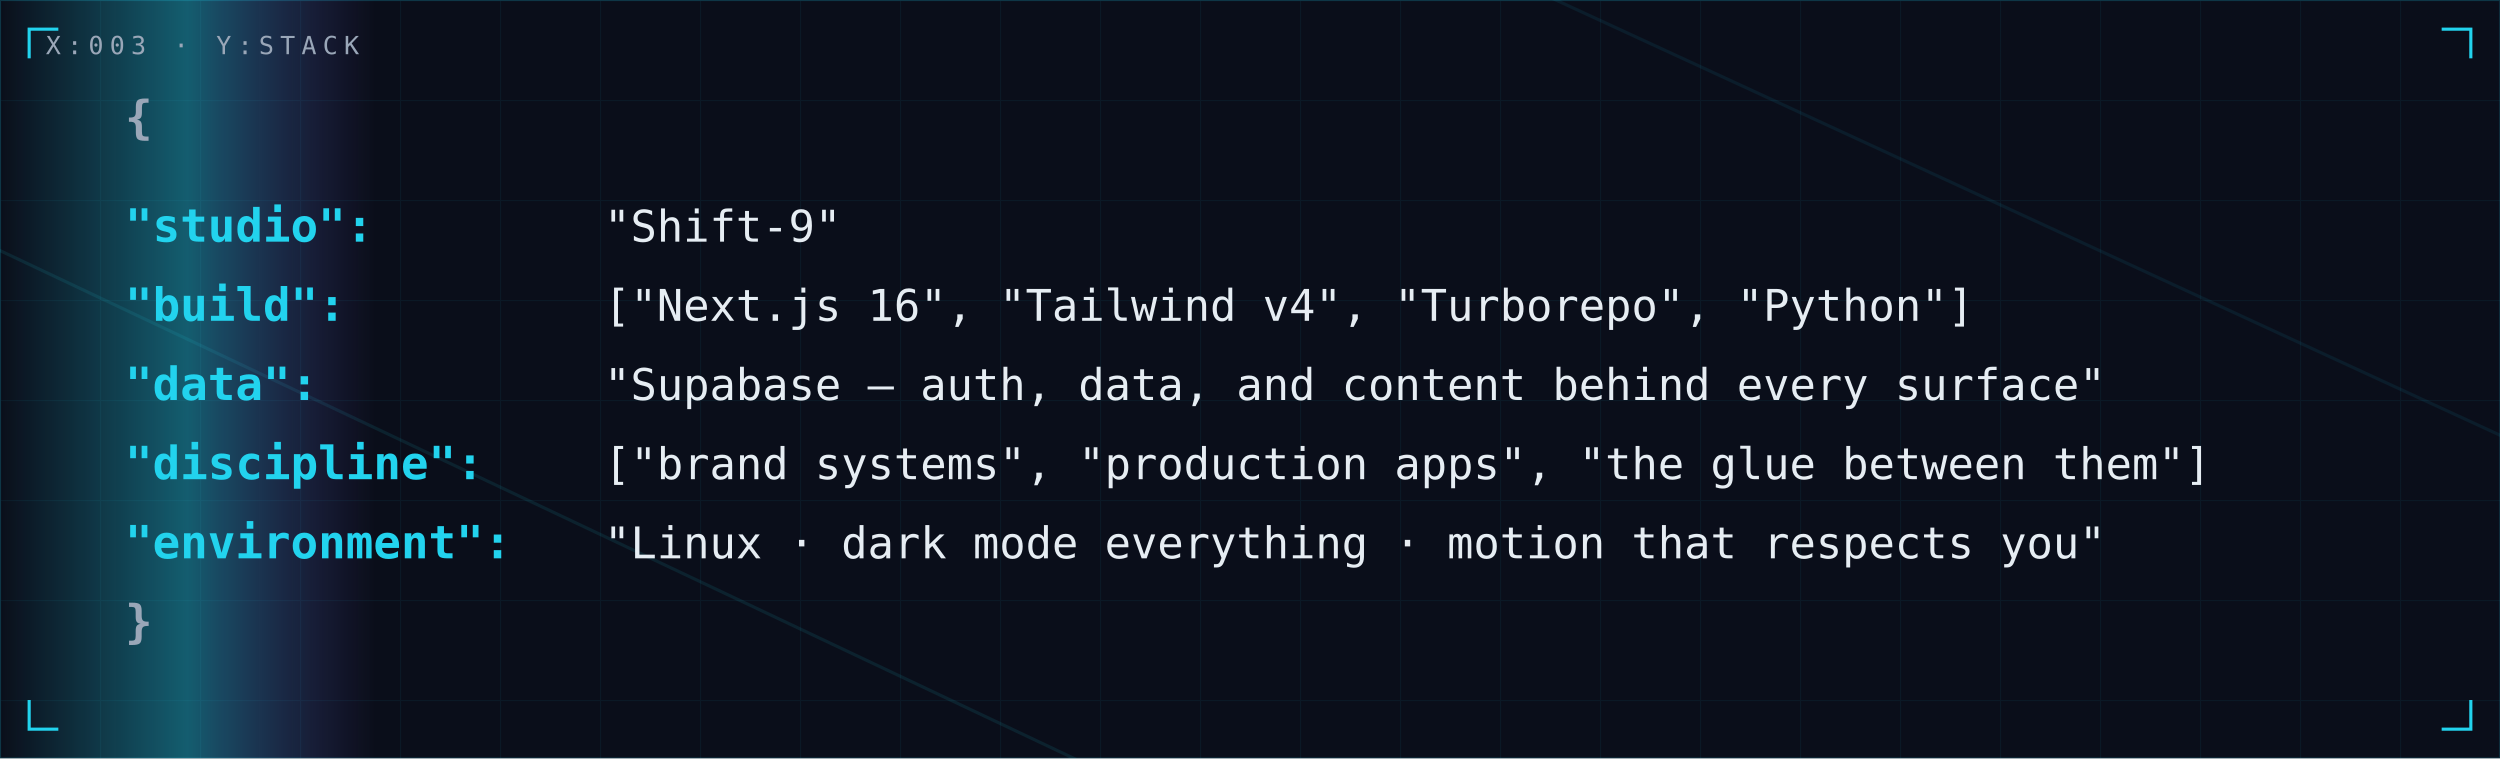
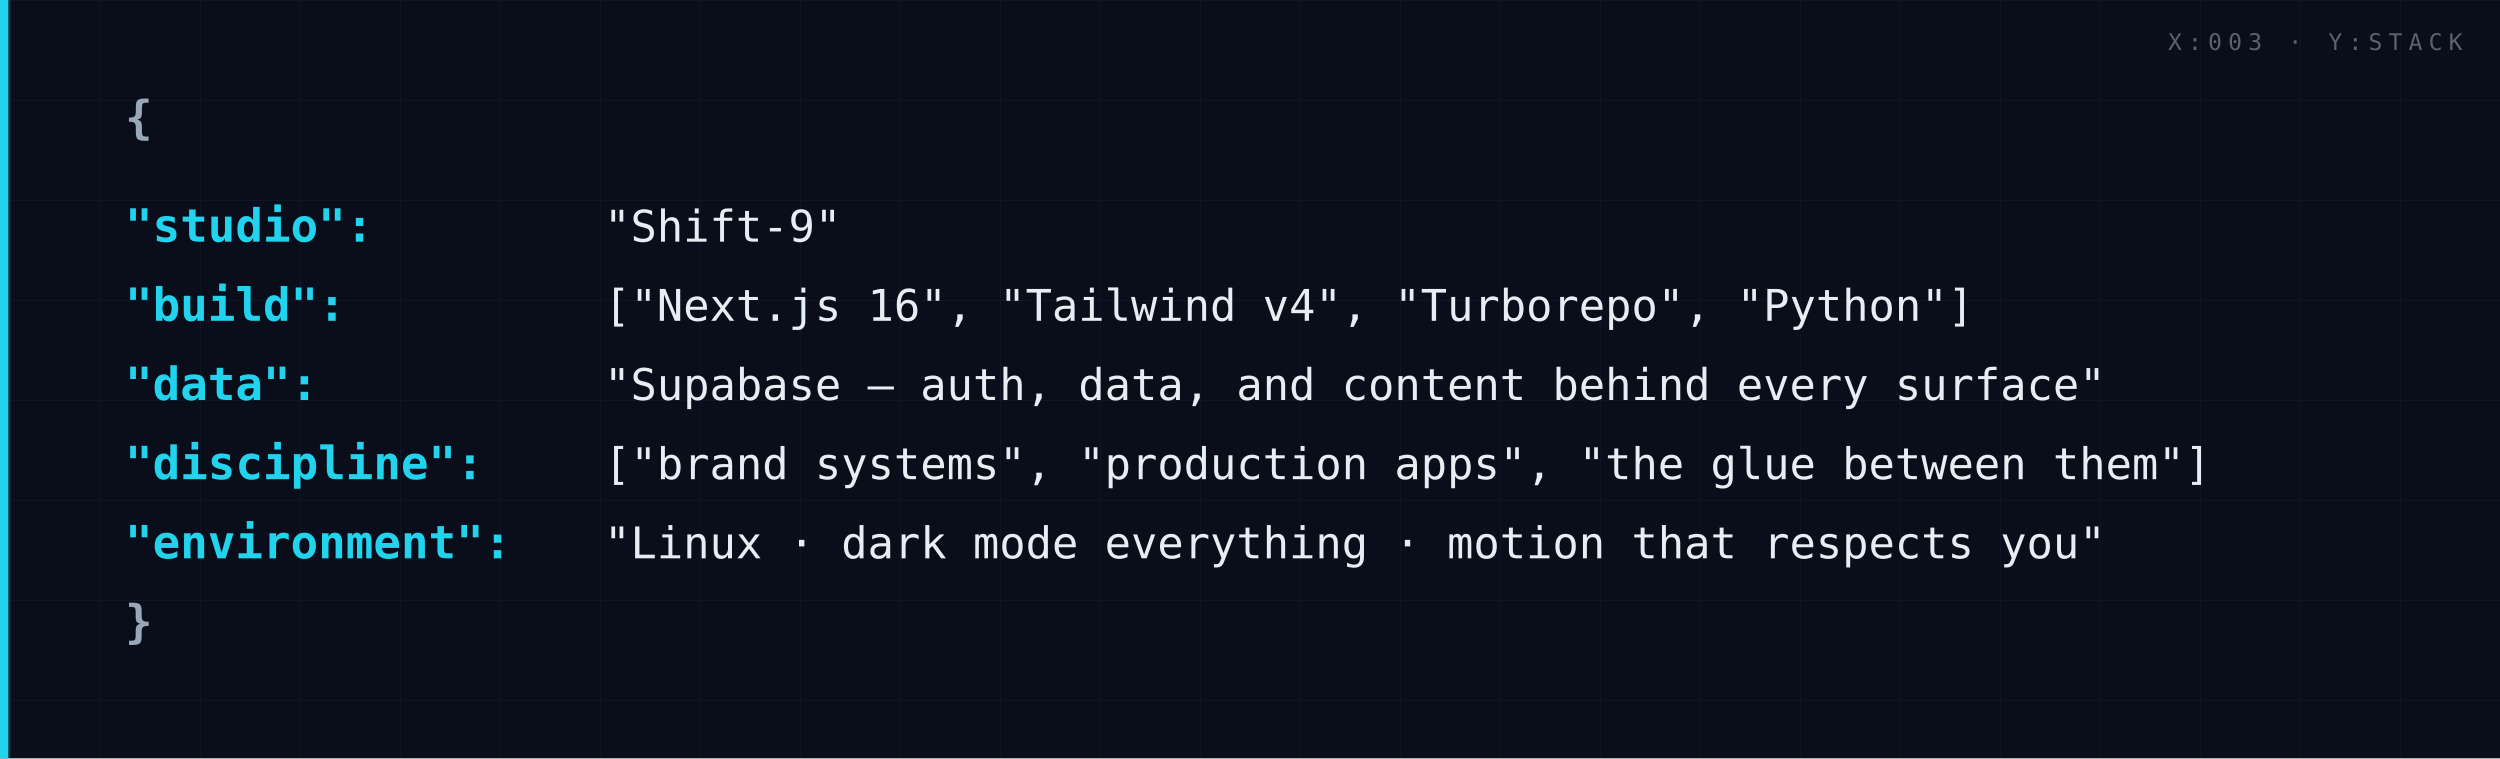
<svg xmlns="http://www.w3.org/2000/svg" viewBox="0 0 1200 364" width="100%" role="img">
  <defs>
-     <linearGradient id="ray" x1="0" y1="0" x2="1" y2="0">
-       <stop offset="0" stop-color="#22d3ee" stop-opacity="0" />
-       <stop offset="0.5" stop-color="#22d3ee" stop-opacity="0.8" />
-       <stop offset="1" stop-color="#8b5cf6" stop-opacity="0" />
-     </linearGradient>
    <pattern id="grid" width="48" height="48" patternUnits="userSpaceOnUse">
-       <path d="M48 0H0V48" fill="none" stroke="#22d3ee" stroke-opacity="0.06" stroke-width="1" />
+       <path d="M48 0H0V48" fill="none" stroke="#22d3ee" stroke-opacity="0.05" stroke-width="1" />
    </pattern>
-     <clipPath id="bounds">
-       <rect width="1200" height="364" />
-     </clipPath>
    <style>
-       @keyframes drift { from{transform:translateX(-40%)} to{transform:translateX(140%)} }
-       @keyframes glow  { 0%,100%{opacity:.35} 50%{opacity:.7} }
-       .scan { animation: drift 7s linear infinite; }
-       .tick { animation: glow 3.4s ease-in-out infinite; }
-       @media (prefers-reduced-motion: reduce){ .scan{animation:none;opacity:.3} .tick{animation:none} }
+       @keyframes rail { 0%,100%{opacity:.4} 50%{opacity:.85} }
+       .rail { animation: rail 4.2s ease-in-out infinite; }
+       @media (prefers-reduced-motion: reduce){ .rail{animation:none;opacity:.6} }
    </style>
  </defs>
-   <g clip-path="url(#bounds)">
-     <rect width="1200" height="364" fill="#0a0e1a" />
-     <rect width="1200" height="364" fill="url(#grid)" />
-     <line x1="-100" y1="73" x2="600" y2="404" stroke="#22d3ee" stroke-opacity="0.10" stroke-width="1.5" />
-     <line x1="660" y1="-40" x2="1300" y2="255" stroke="#22d3ee" stroke-opacity="0.08" stroke-width="1.5" />
-     <rect class="scan" x="0" y="0" width="180" height="364" fill="url(#ray)" opacity="0.5" />
-     <rect x="0" y="0" width="1200" height="364" fill="none" stroke="#22d3ee" stroke-opacity="0.16" />
-     <g stroke="#22d3ee" stroke-width="1.5" fill="none" class="tick">
-       <path d="M14 28V14H28" />
-       <path d="M1172 14H1186V28" />
-       <path d="M14 336V350H28" />
-       <path d="M1186 336V350H1172" />
-     </g>
-     <text x="22" y="26" fill="#9aa7b8" font-family="'SFMono-Regular',ui-monospace,Menlo,Consolas,monospace" font-size="12" letter-spacing="3">X:003 · Y:STACK</text>
-   </g>
+   <rect width="1200" height="364" fill="#0a0e1a" />
+   <rect width="1200" height="364" fill="url(#grid)" />
+   <rect class="rail" x="0" y="0" width="4" height="364" fill="#22d3ee" />
+   <rect x="4" y="0" width="1" height="364" fill="#22d3ee" opacity="0.15" />
+   <text x="1182" y="24" fill="#9aa7b8" font-family="'SFMono-Regular',ui-monospace,Menlo,Consolas,monospace" font-size="11" letter-spacing="3" text-anchor="end" opacity="0.55">X:003 · Y:STACK</text>
  <text x="60" y="64" fill="#9aa7b8" font-family="'SFMono-Regular',ui-monospace,Menlo,Consolas,monospace" font-size="22" font-weight="700" letter-spacing="0" text-anchor="start">{</text>
  <text x="60" y="116" fill="#22d3ee" font-family="'SFMono-Regular',ui-monospace,Menlo,Consolas,monospace" font-size="22" font-weight="700" letter-spacing="0" text-anchor="start">"studio":</text>
  <text x="290" y="116" fill="#e6edf3" font-family="'SFMono-Regular',ui-monospace,Menlo,Consolas,monospace" font-size="21" font-weight="400" letter-spacing="0" text-anchor="start">"Shift-9"</text>
  <text x="60" y="154" fill="#22d3ee" font-family="'SFMono-Regular',ui-monospace,Menlo,Consolas,monospace" font-size="22" font-weight="700" letter-spacing="0" text-anchor="start">"build":</text>
  <text x="290" y="154" fill="#e6edf3" font-family="'SFMono-Regular',ui-monospace,Menlo,Consolas,monospace" font-size="21" font-weight="400" letter-spacing="0" text-anchor="start">["Next.js 16", "Tailwind v4", "Turborepo", "Python"]</text>
  <text x="60" y="192" fill="#22d3ee" font-family="'SFMono-Regular',ui-monospace,Menlo,Consolas,monospace" font-size="22" font-weight="700" letter-spacing="0" text-anchor="start">"data":</text>
  <text x="290" y="192" fill="#e6edf3" font-family="'SFMono-Regular',ui-monospace,Menlo,Consolas,monospace" font-size="21" font-weight="400" letter-spacing="0" text-anchor="start">"Supabase — auth, data, and content behind every surface"</text>
  <text x="60" y="230" fill="#22d3ee" font-family="'SFMono-Regular',ui-monospace,Menlo,Consolas,monospace" font-size="22" font-weight="700" letter-spacing="0" text-anchor="start">"discipline":</text>
  <text x="290" y="230" fill="#e6edf3" font-family="'SFMono-Regular',ui-monospace,Menlo,Consolas,monospace" font-size="21" font-weight="400" letter-spacing="0" text-anchor="start">["brand systems", "production apps", "the glue between them"]</text>
  <text x="60" y="268" fill="#22d3ee" font-family="'SFMono-Regular',ui-monospace,Menlo,Consolas,monospace" font-size="22" font-weight="700" letter-spacing="0" text-anchor="start">"environment":</text>
  <text x="290" y="268" fill="#e6edf3" font-family="'SFMono-Regular',ui-monospace,Menlo,Consolas,monospace" font-size="21" font-weight="400" letter-spacing="0" text-anchor="start">"Linux · dark mode everything · motion that respects you"</text>
  <text x="60" y="306" fill="#9aa7b8" font-family="'SFMono-Regular',ui-monospace,Menlo,Consolas,monospace" font-size="22" font-weight="700" letter-spacing="0" text-anchor="start">}</text>
</svg>
